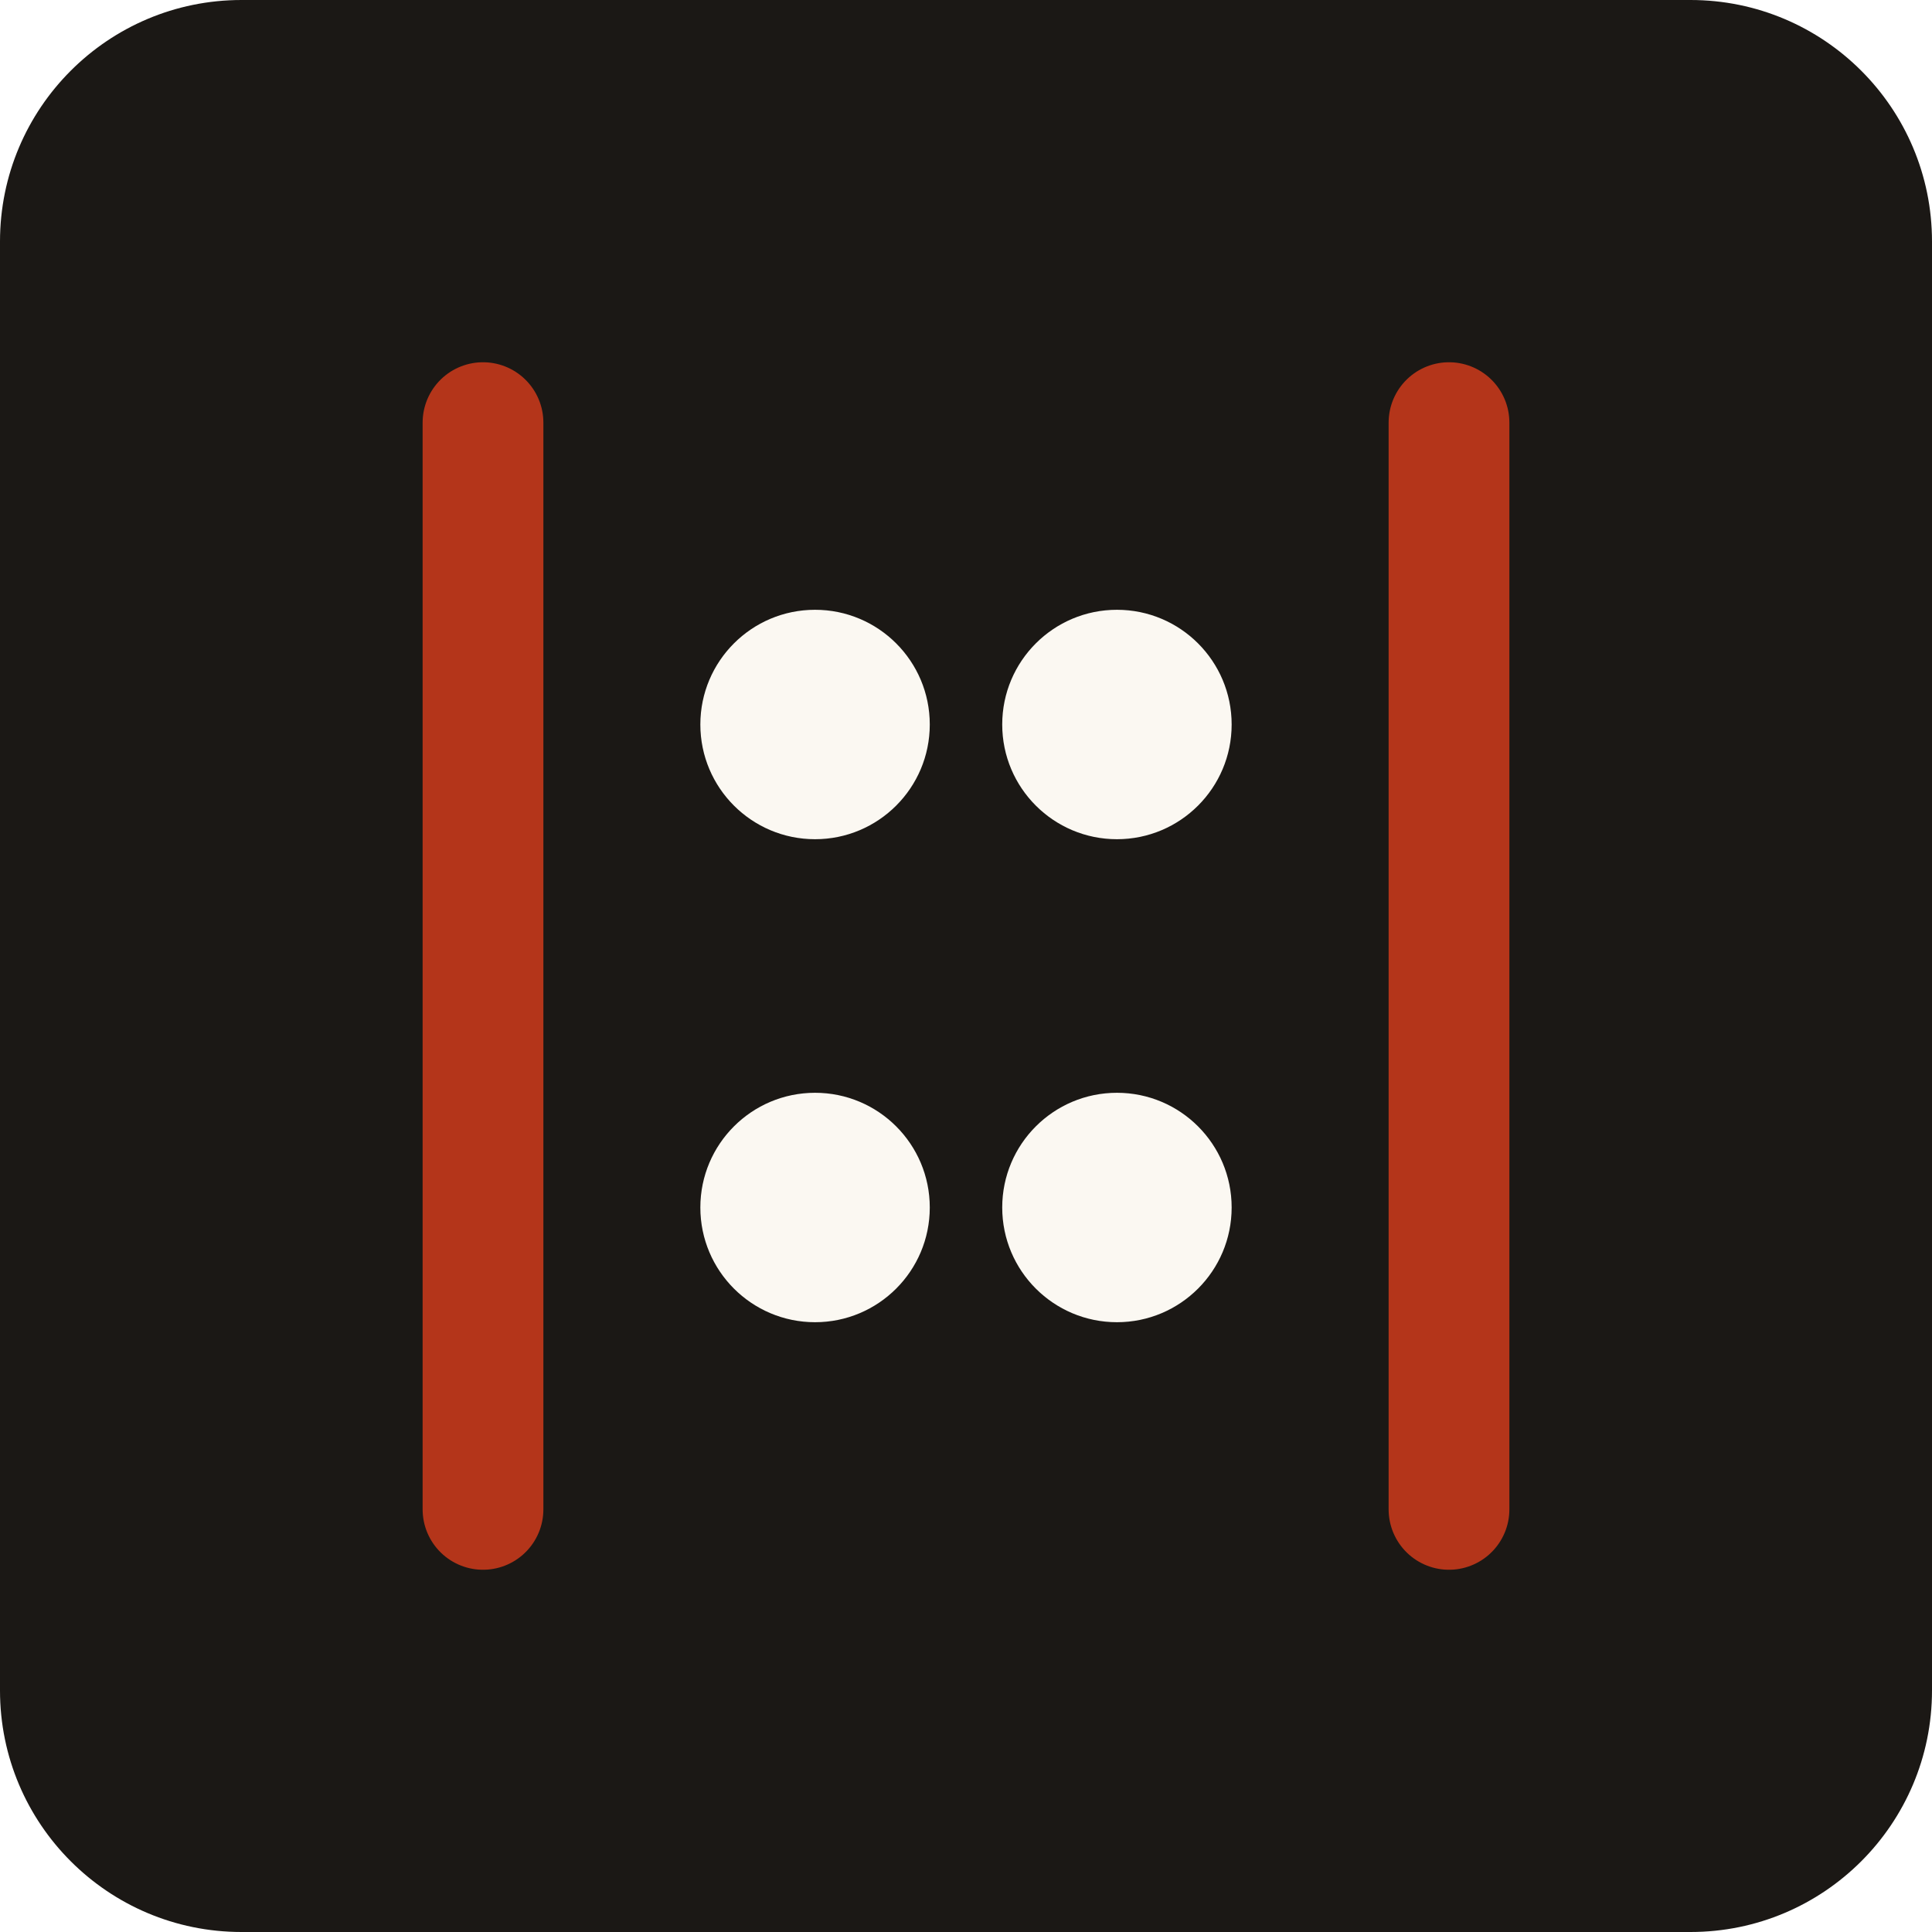
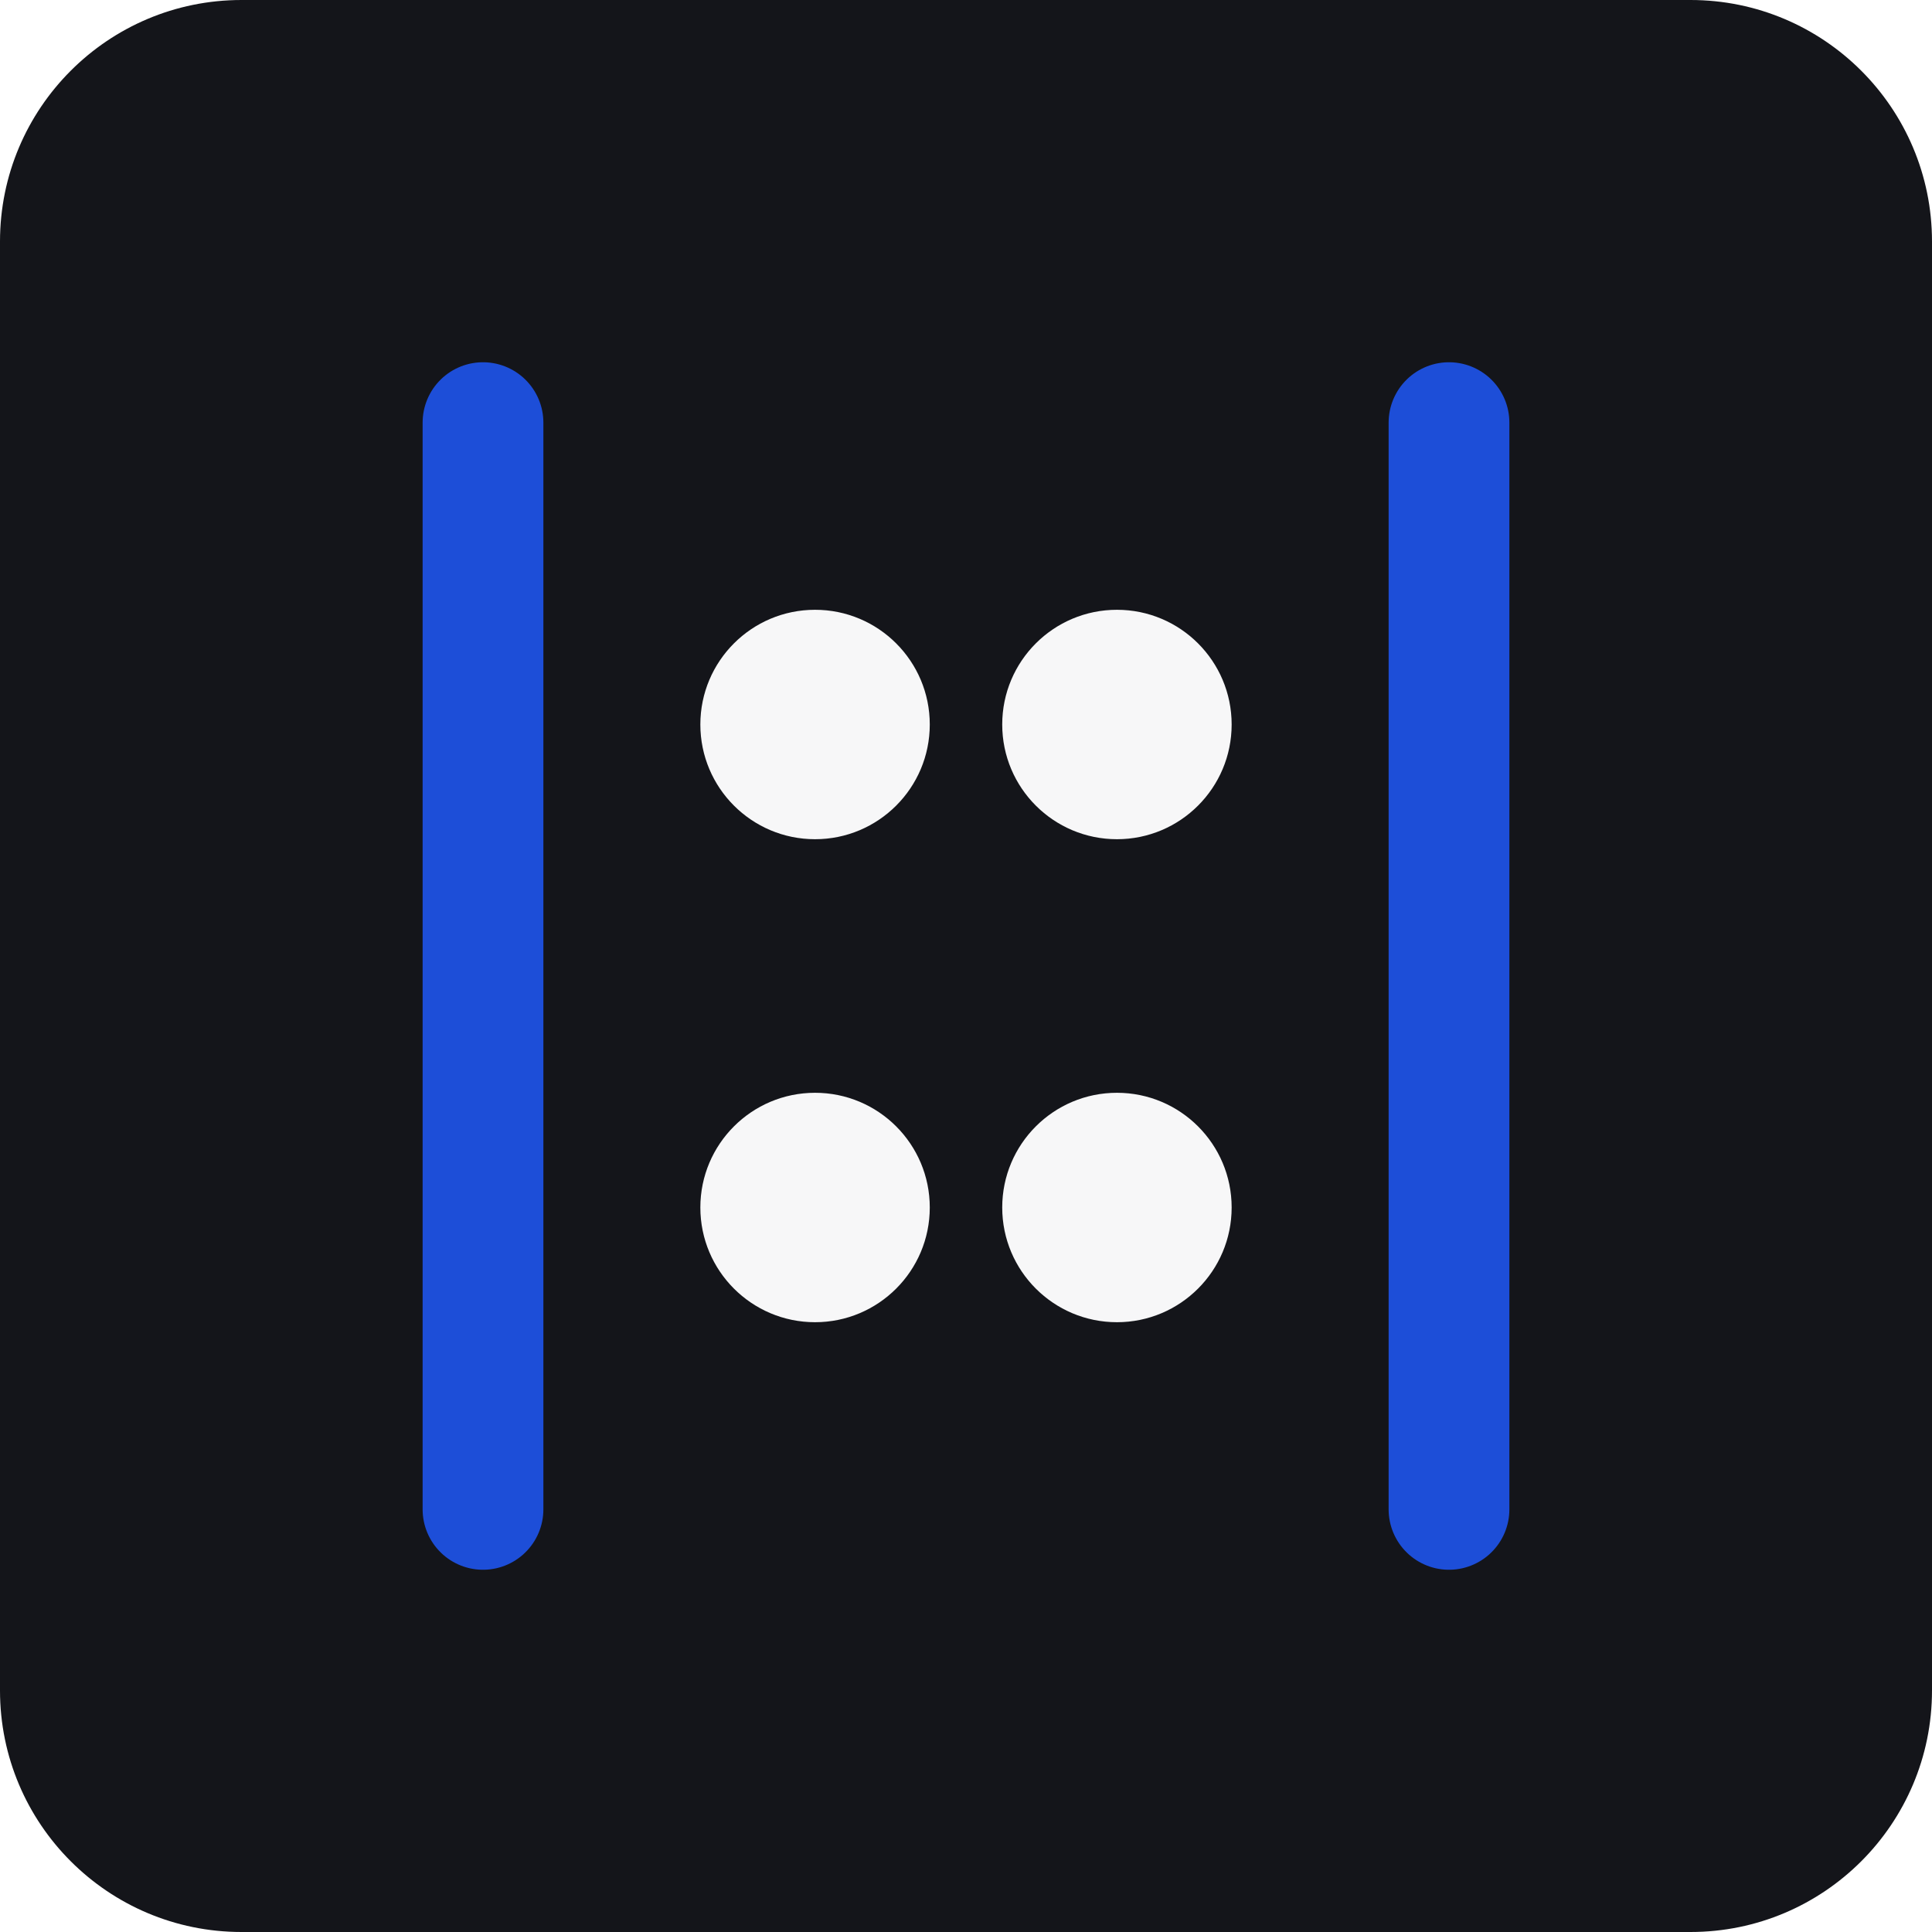
<svg xmlns="http://www.w3.org/2000/svg" viewBox="0 0 32 32">
-   <rect width="32" height="32" rx="4" fill="#1b1815" />
-   <g stroke="#b4351a" stroke-width="2" stroke-linecap="round">
+   <rect width="32" height="32" rx="4" fill="#14151a" />
+   <g stroke="#1d4ed8" stroke-width="2" stroke-linecap="round">
    <path d="M8 7v18M24 7v18" />
  </g>
-   <g fill="#fbf8f2">
+   <g fill="#f7f7f8">
    <circle cx="13.5" cy="12" r="1.9" />
    <circle cx="18.5" cy="12" r="1.9" />
    <circle cx="13.5" cy="20" r="1.9" />
    <circle cx="18.5" cy="20" r="1.9" />
  </g>
</svg>
